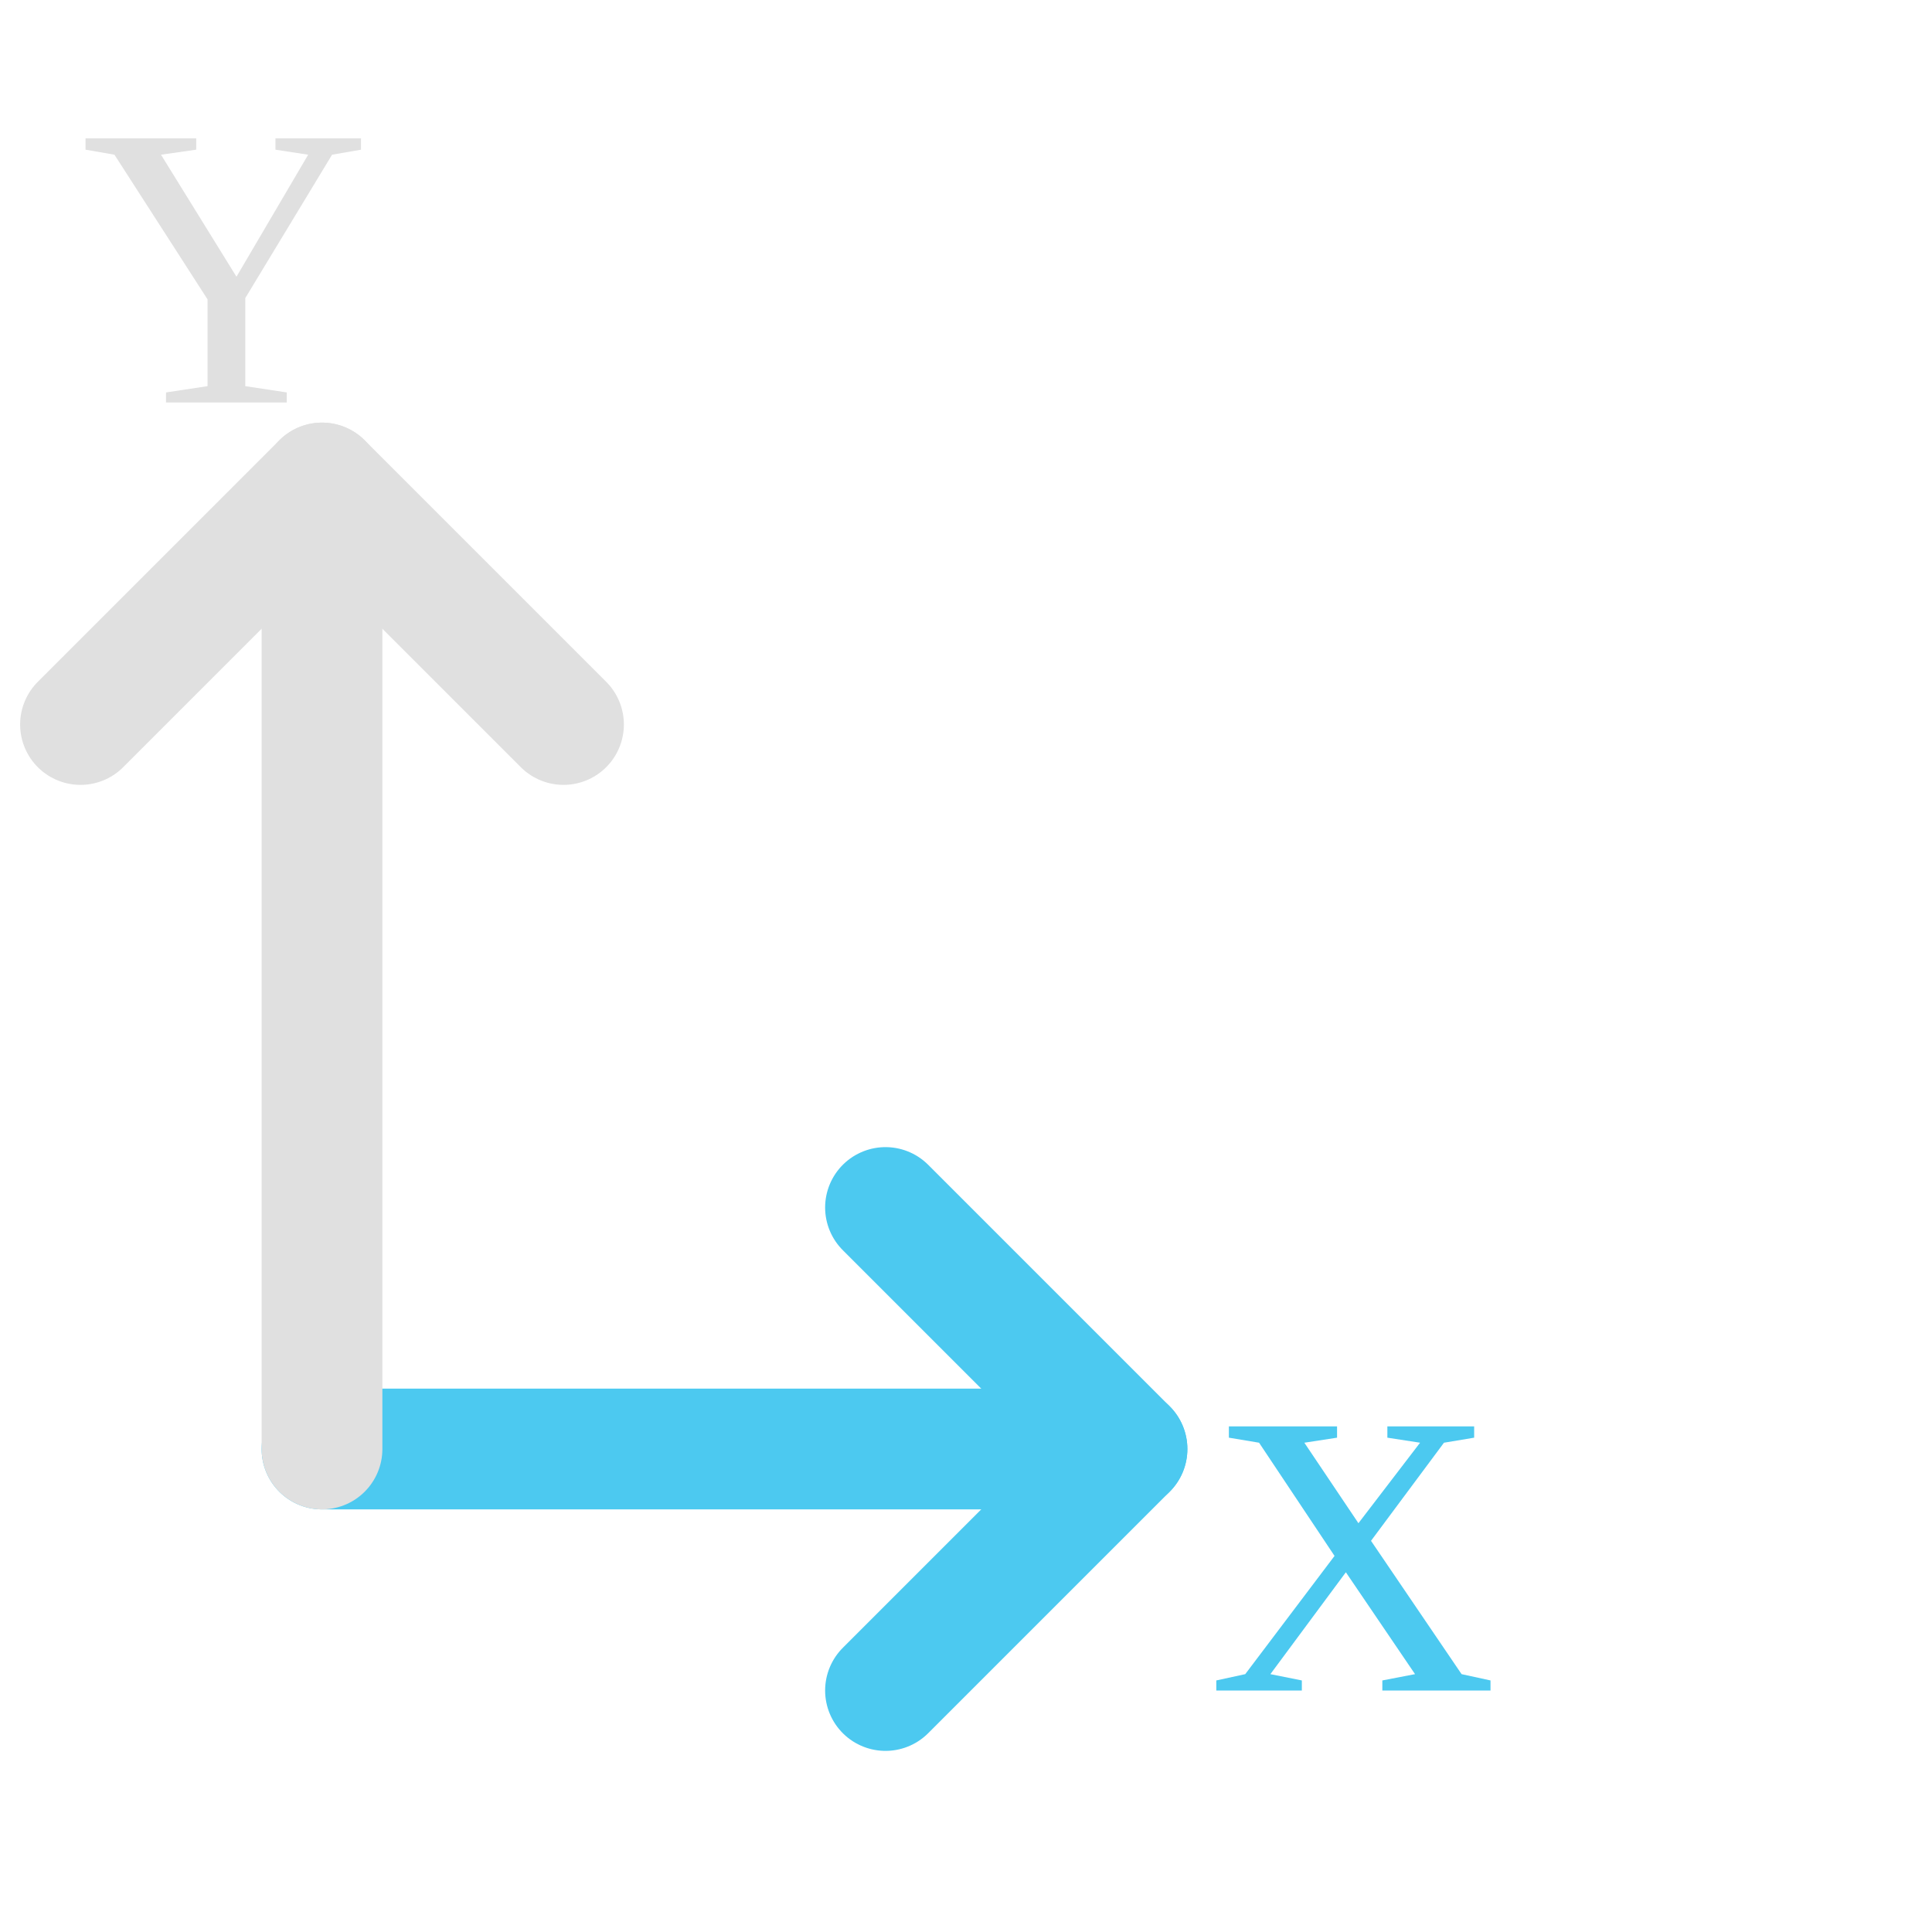
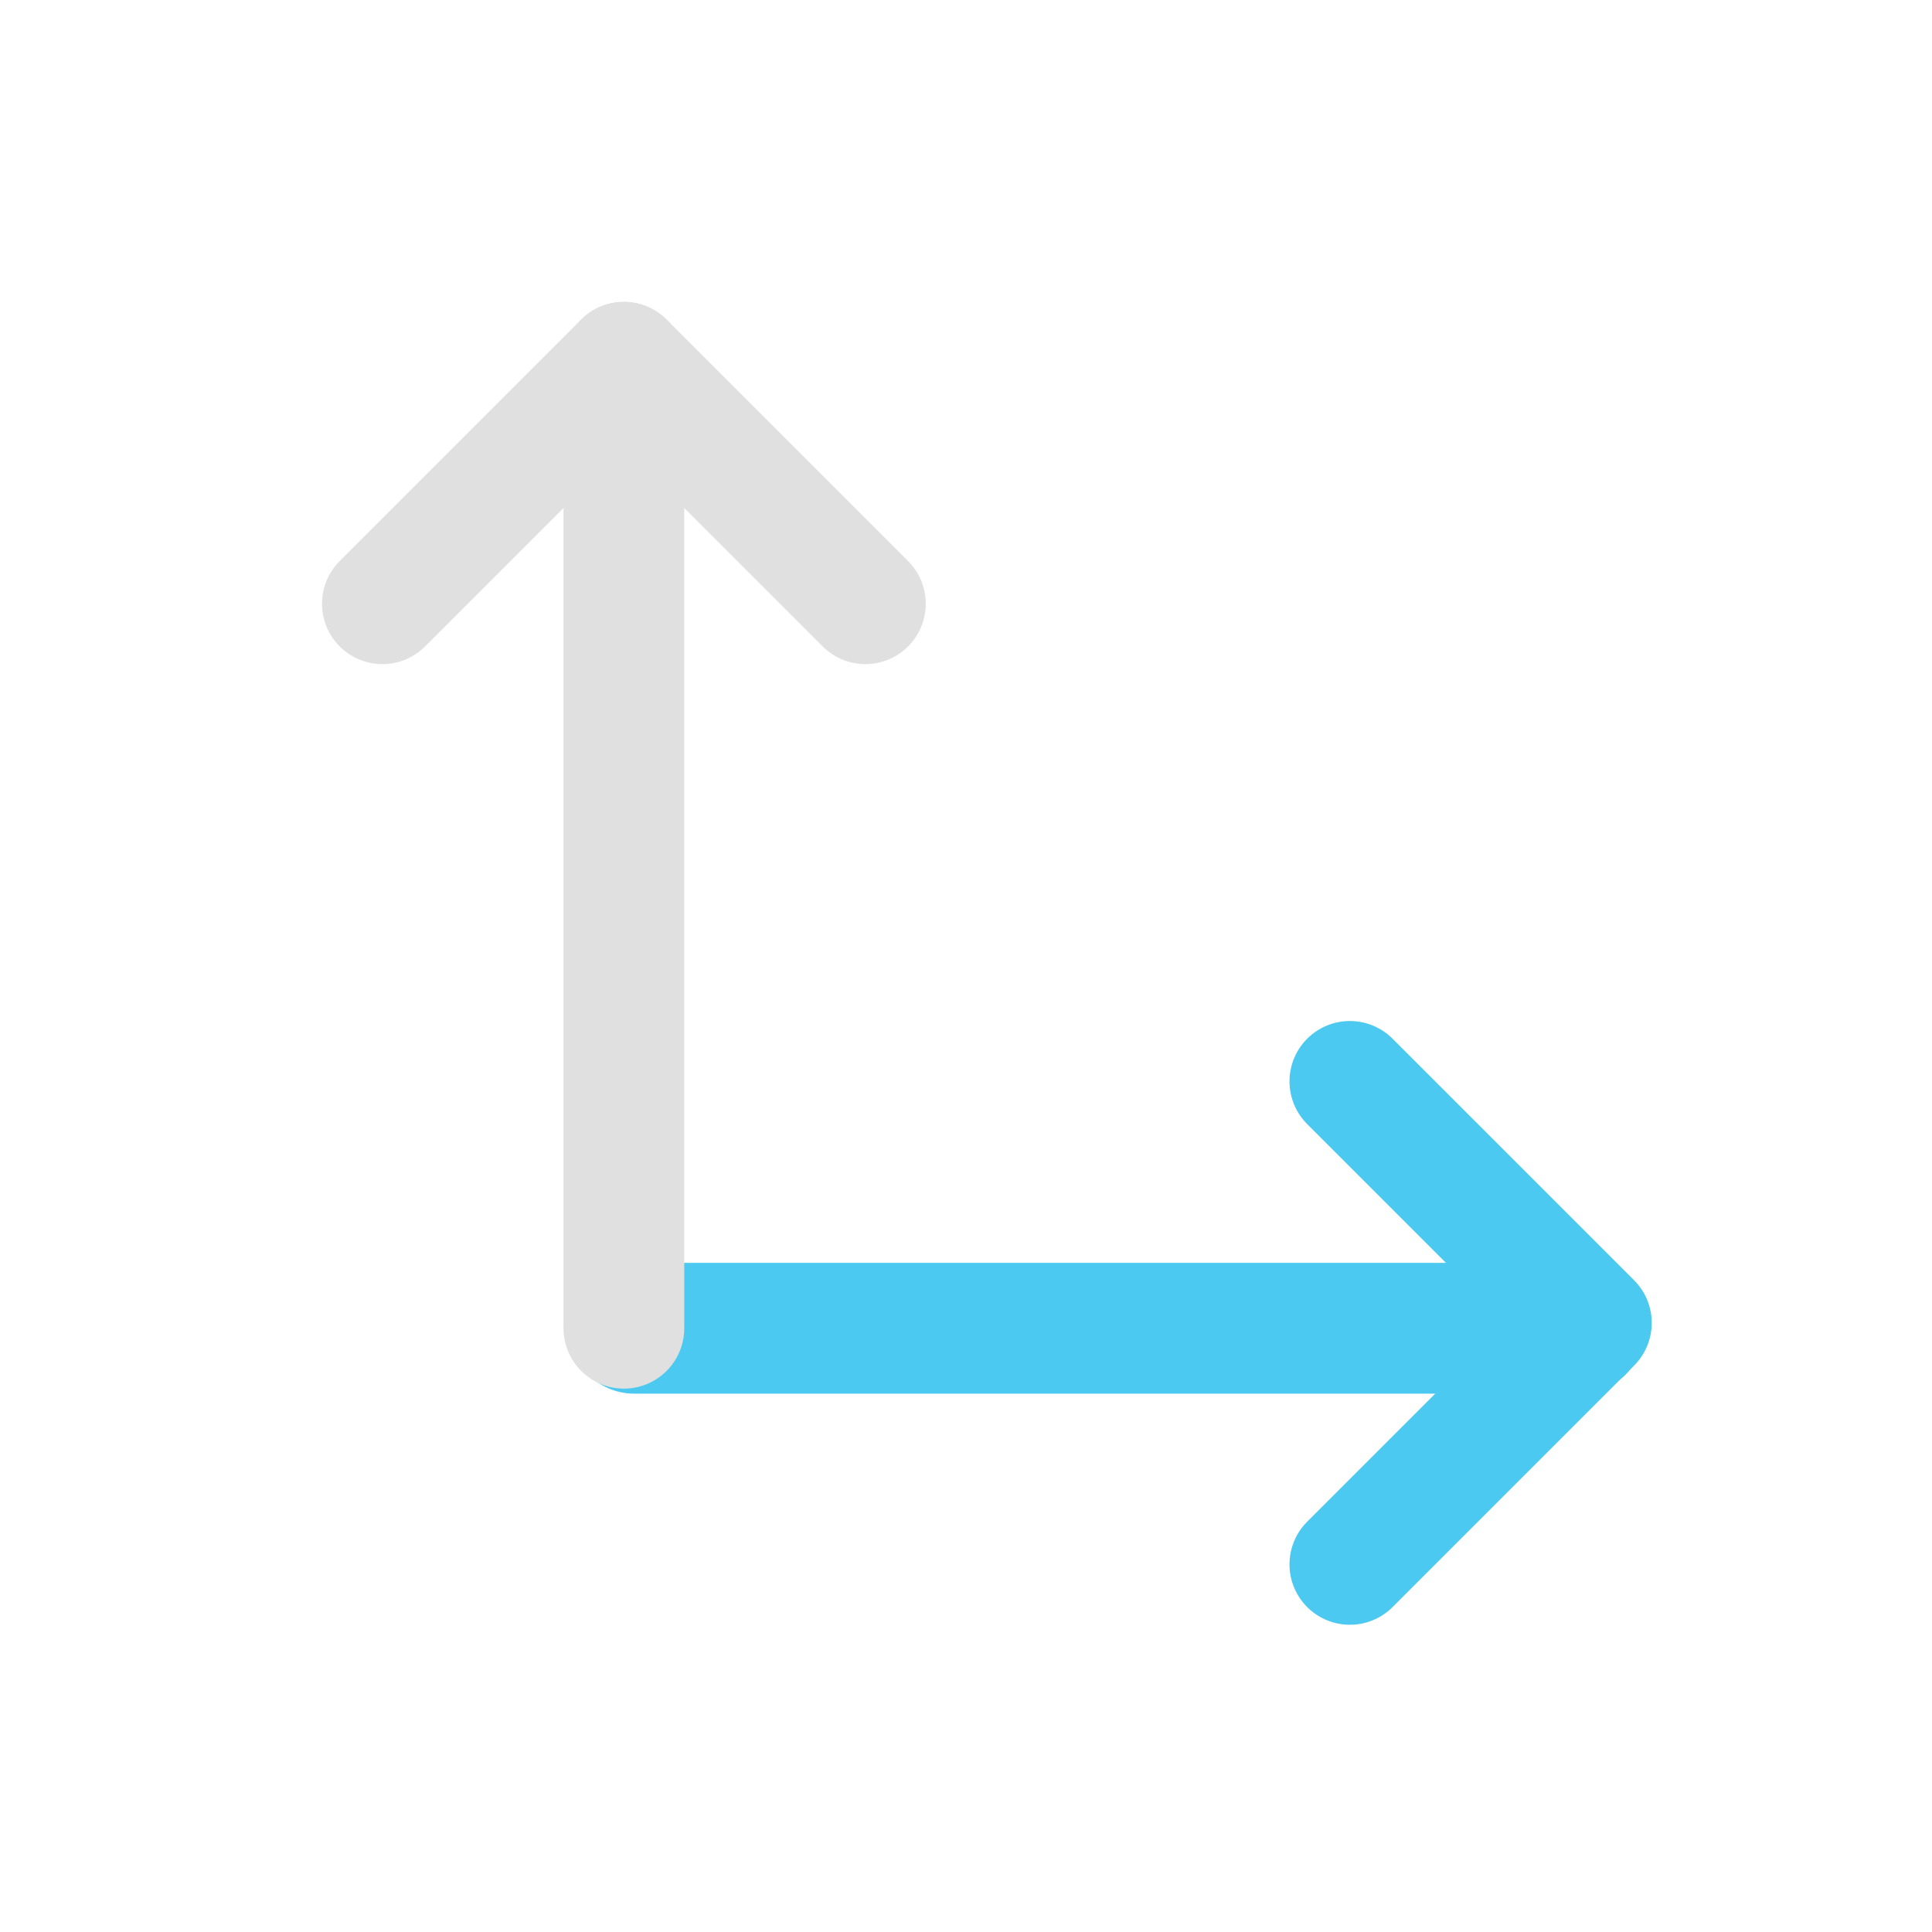
- <svg xmlns="http://www.w3.org/2000/svg" viewBox="0 0 24 24" width="64" height="64" fill="none" stroke-linecap="round" stroke-linejoin="round">
-   <line x1="4" y1="18" x2="14" y2="18" stroke="#4cc9f0" stroke-width="1.5" />
-   <polyline points="11,15 14,18 11,21" stroke="#4cc9f0" stroke-width="1.5" />
-   <text x="15" y="21" font-size="5" fill="#4cc9f0" stroke="none">X</text>
-   <line x1="4" y1="18" x2="4" y2="6" stroke="#e0e0e0" stroke-width="1.5" />
-   <polyline points="1,9 4,6 7,9" stroke="#e0e0e0" stroke-width="1.5" />
-   <text x="1" y="5" font-size="5" fill="#e0e0e0" stroke="none">Y</text>
+ <svg xmlns="http://www.w3.org/2000/svg" viewBox="0 0 24 24" width="64" height="64" fill="none" stroke-linecap="round" stroke-linejoin="round" version="1.1" id="svg2">
+   <defs id="defs2" />
+   <line x1="7.88" y1="16.5" x2="19.62" y2="16.5" stroke="#4cc9f0" stroke-width="1.625" id="line1" />
+   <polyline points="11,15 14,18 11,21" stroke="#4cc9f0" stroke-width="1.5" id="polyline1" transform="translate(5.76849,-1.566574)" />
+   <line x1="7.75" y1="16.5" x2="7.75" y2="4.5" stroke="#e0e0e0" stroke-width="1.5" id="line2" />
+   <polyline points="1,9 4,6 7,9" stroke="#e0e0e0" stroke-width="1.5" id="polyline2" transform="translate(3.75,-1.5)" />
</svg>
